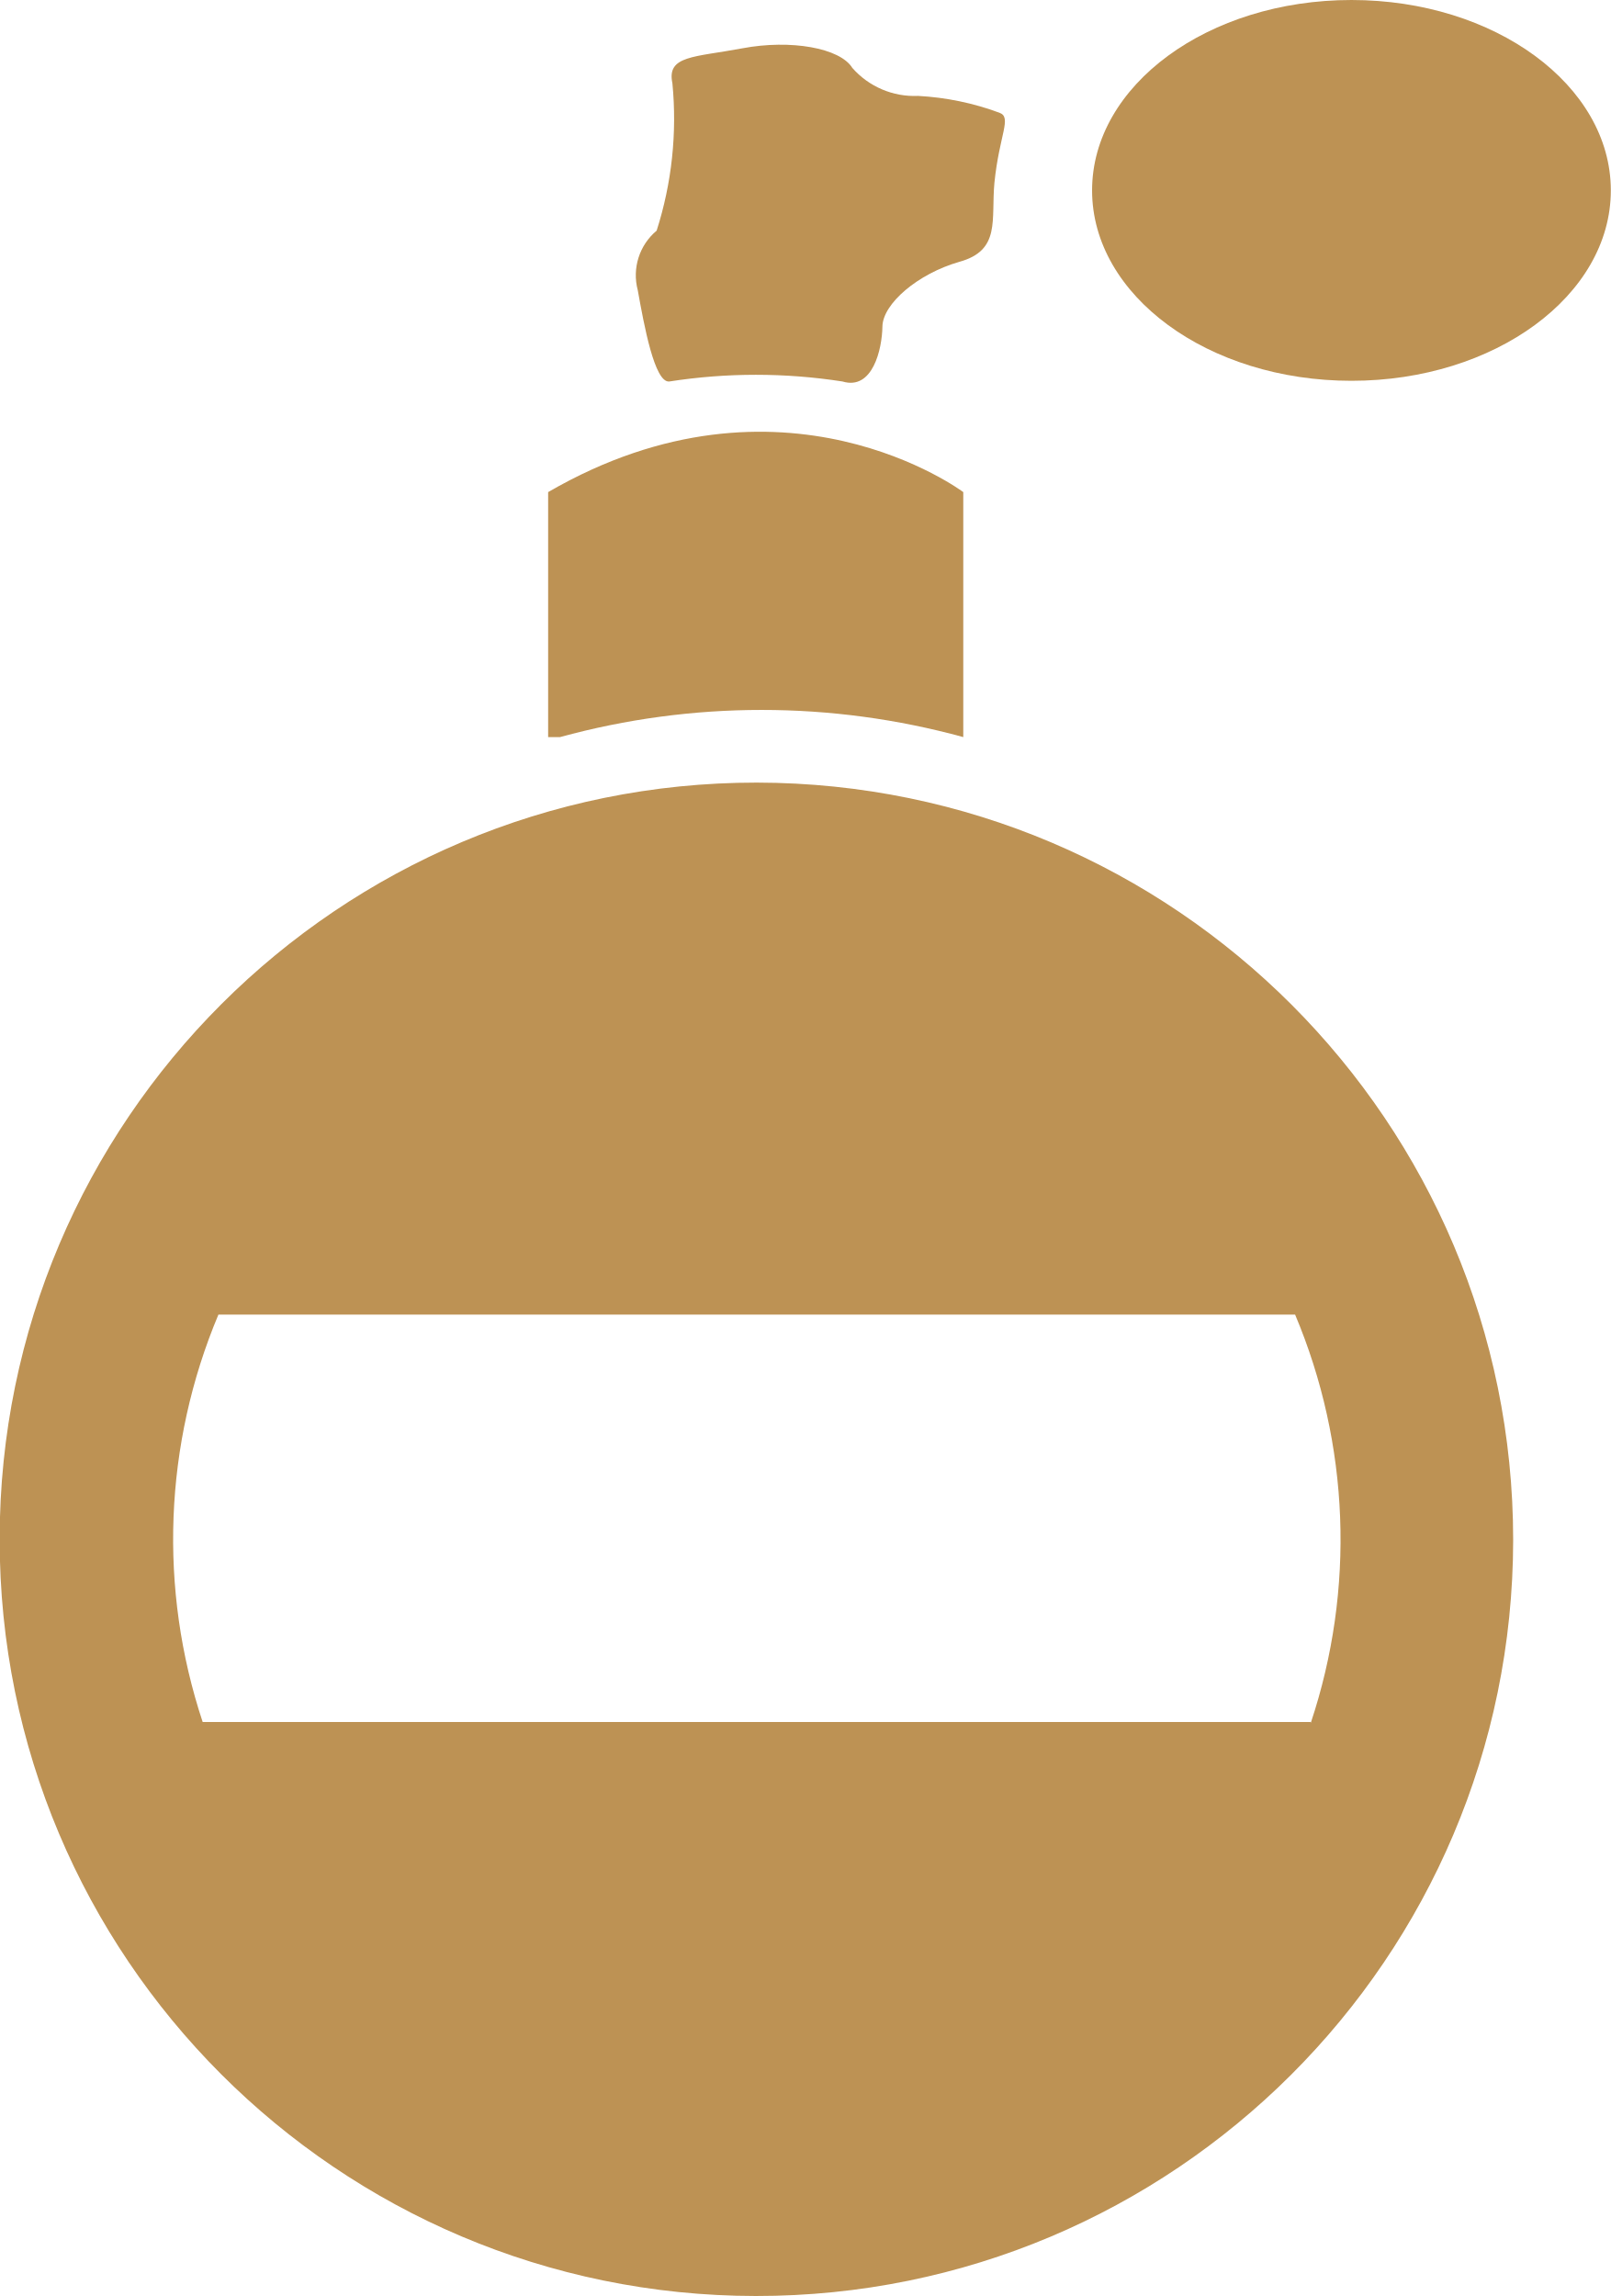
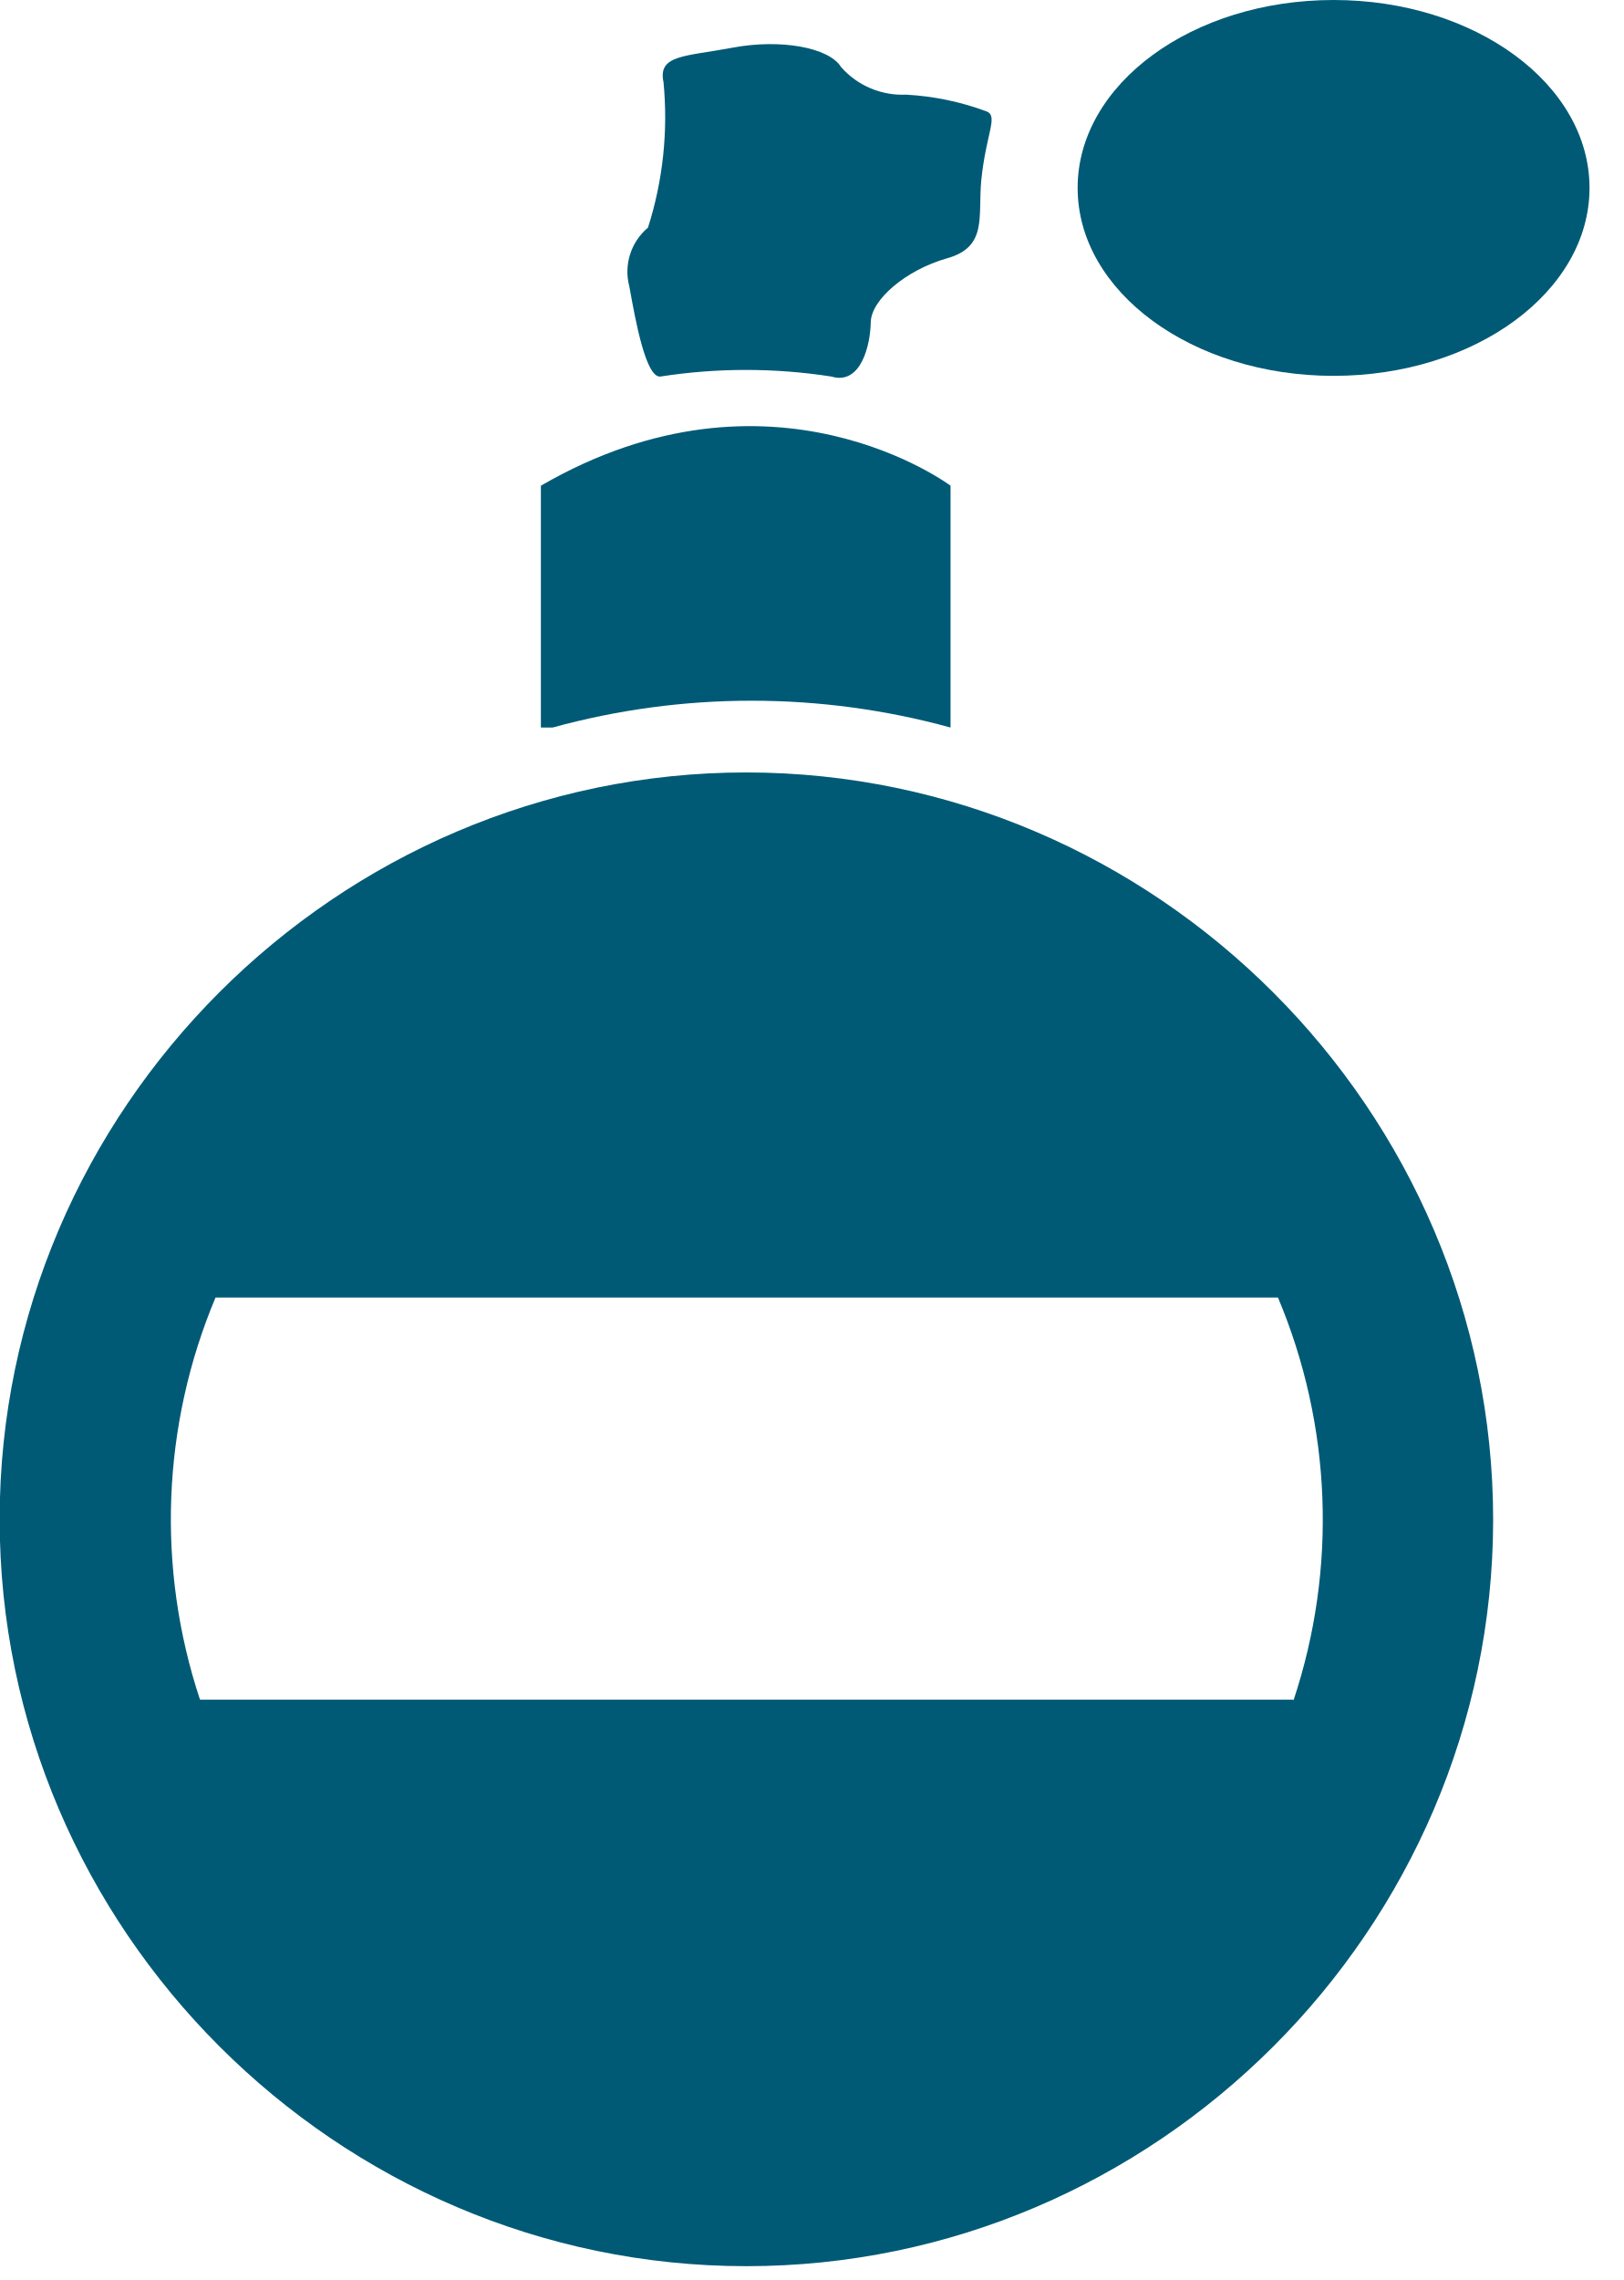
- <svg xmlns="http://www.w3.org/2000/svg" viewBox="0 0 46.02 65.6">
-   <defs>
-     <style>.cls-1{fill:#bd9254;}</style>
-   </defs>
-   <g id="Layer_2" data-name="Layer 2">
-     <g id="_1" data-name=" 1">
-       <ellipse class="cls-1" cx="38.61" cy="5.44" rx="7.41" ry="5.44" />
-       <path class="cls-1" d="M27.41,7.48c1.19-.33.9-1.2,1-2.26.14-1.38.51-1.87.14-2a7.89,7.89,0,0,0-2.32-.48,2.36,2.36,0,0,1-1.88-.8c-.35-.57-1.76-.82-3.14-.56s-2.17.2-2,1a10.51,10.51,0,0,1-.45,4.21,1.66,1.66,0,0,0-.54,1.7c.18,1,.48,2.65.9,2.61a16.08,16.08,0,0,1,4.95,0c.86.26,1.13-.92,1.14-1.57S26.22,7.82,27.41,7.48Z" />
-       <path class="cls-1" d="M16,21.06a21.76,21.76,0,0,1,11.52,0v-7s-5.17-3.88-11.86,0v7Z" />
-       <path class="cls-1" d="M21.62,22.36A21.62,21.62,0,1,0,43.23,44,21.64,21.64,0,0,0,21.62,22.36ZM37.44,49.2l-.2,0H5.79a16.57,16.57,0,0,1,.45-11.64H37a16.56,16.56,0,0,1,.45,11.66Z" />
-     </g>
+ <svg xmlns="http://www.w3.org/2000/svg" width="100%" height="100%" viewBox="0 0 47 66" version="1.1" xml:space="preserve" style="fill-rule:evenodd;clip-rule:evenodd;stroke-linejoin:round;stroke-miterlimit:1.414;">
+   <g id="__1">
+     <ellipse cx="38.61" cy="5.44" rx="7.41" ry="5.44" style="fill:#005a76;" />
+     <path d="M27.41,7.48c1.19,-0.33 0.9,-1.2 1,-2.26c0.14,-1.38 0.51,-1.87 0.14,-2c-0.745,-0.276 -1.527,-0.438 -2.32,-0.48c-0.715,0.032 -1.408,-0.262 -1.88,-0.8c-0.35,-0.57 -1.76,-0.82 -3.14,-0.56c-1.38,0.26 -2.17,0.2 -2,1c0.137,1.419 -0.016,2.852 -0.45,4.21c-0.494,0.413 -0.705,1.078 -0.54,1.7c0.18,1 0.48,2.65 0.9,2.61c1.64,-0.255 3.31,-0.255 4.95,0c0.86,0.26 1.13,-0.92 1.14,-1.57c0.01,-0.65 1.01,-1.51 2.2,-1.85Z" style="fill:#005a76;fill-rule:nonzero;" />
+     <path d="M16,21.06c3.77,-1.035 7.75,-1.035 11.52,0l0,-7c0,0 -5.17,-3.88 -11.86,0l0,7l0.34,0Z" style="fill:#005a76;fill-rule:nonzero;" />
+     <path d="M21.62,22.36c-0.003,0 -0.007,0 -0.01,0c-11.86,0 -21.62,9.76 -21.62,21.62c0,11.86 9.76,21.62 21.62,21.62c11.853,0 21.609,-9.747 21.62,-21.6c0,-11.86 -9.75,-21.624 -21.61,-21.64Zm15.82,26.84l-0.2,0l-31.45,0c-1.263,-3.806 -1.103,-7.943 0.45,-11.64l30.76,0c1.559,3.702 1.719,7.848 0.45,11.66l-0.01,-0.02Z" style="fill:#005a76;fill-rule:nonzero;" />
  </g>
</svg>
